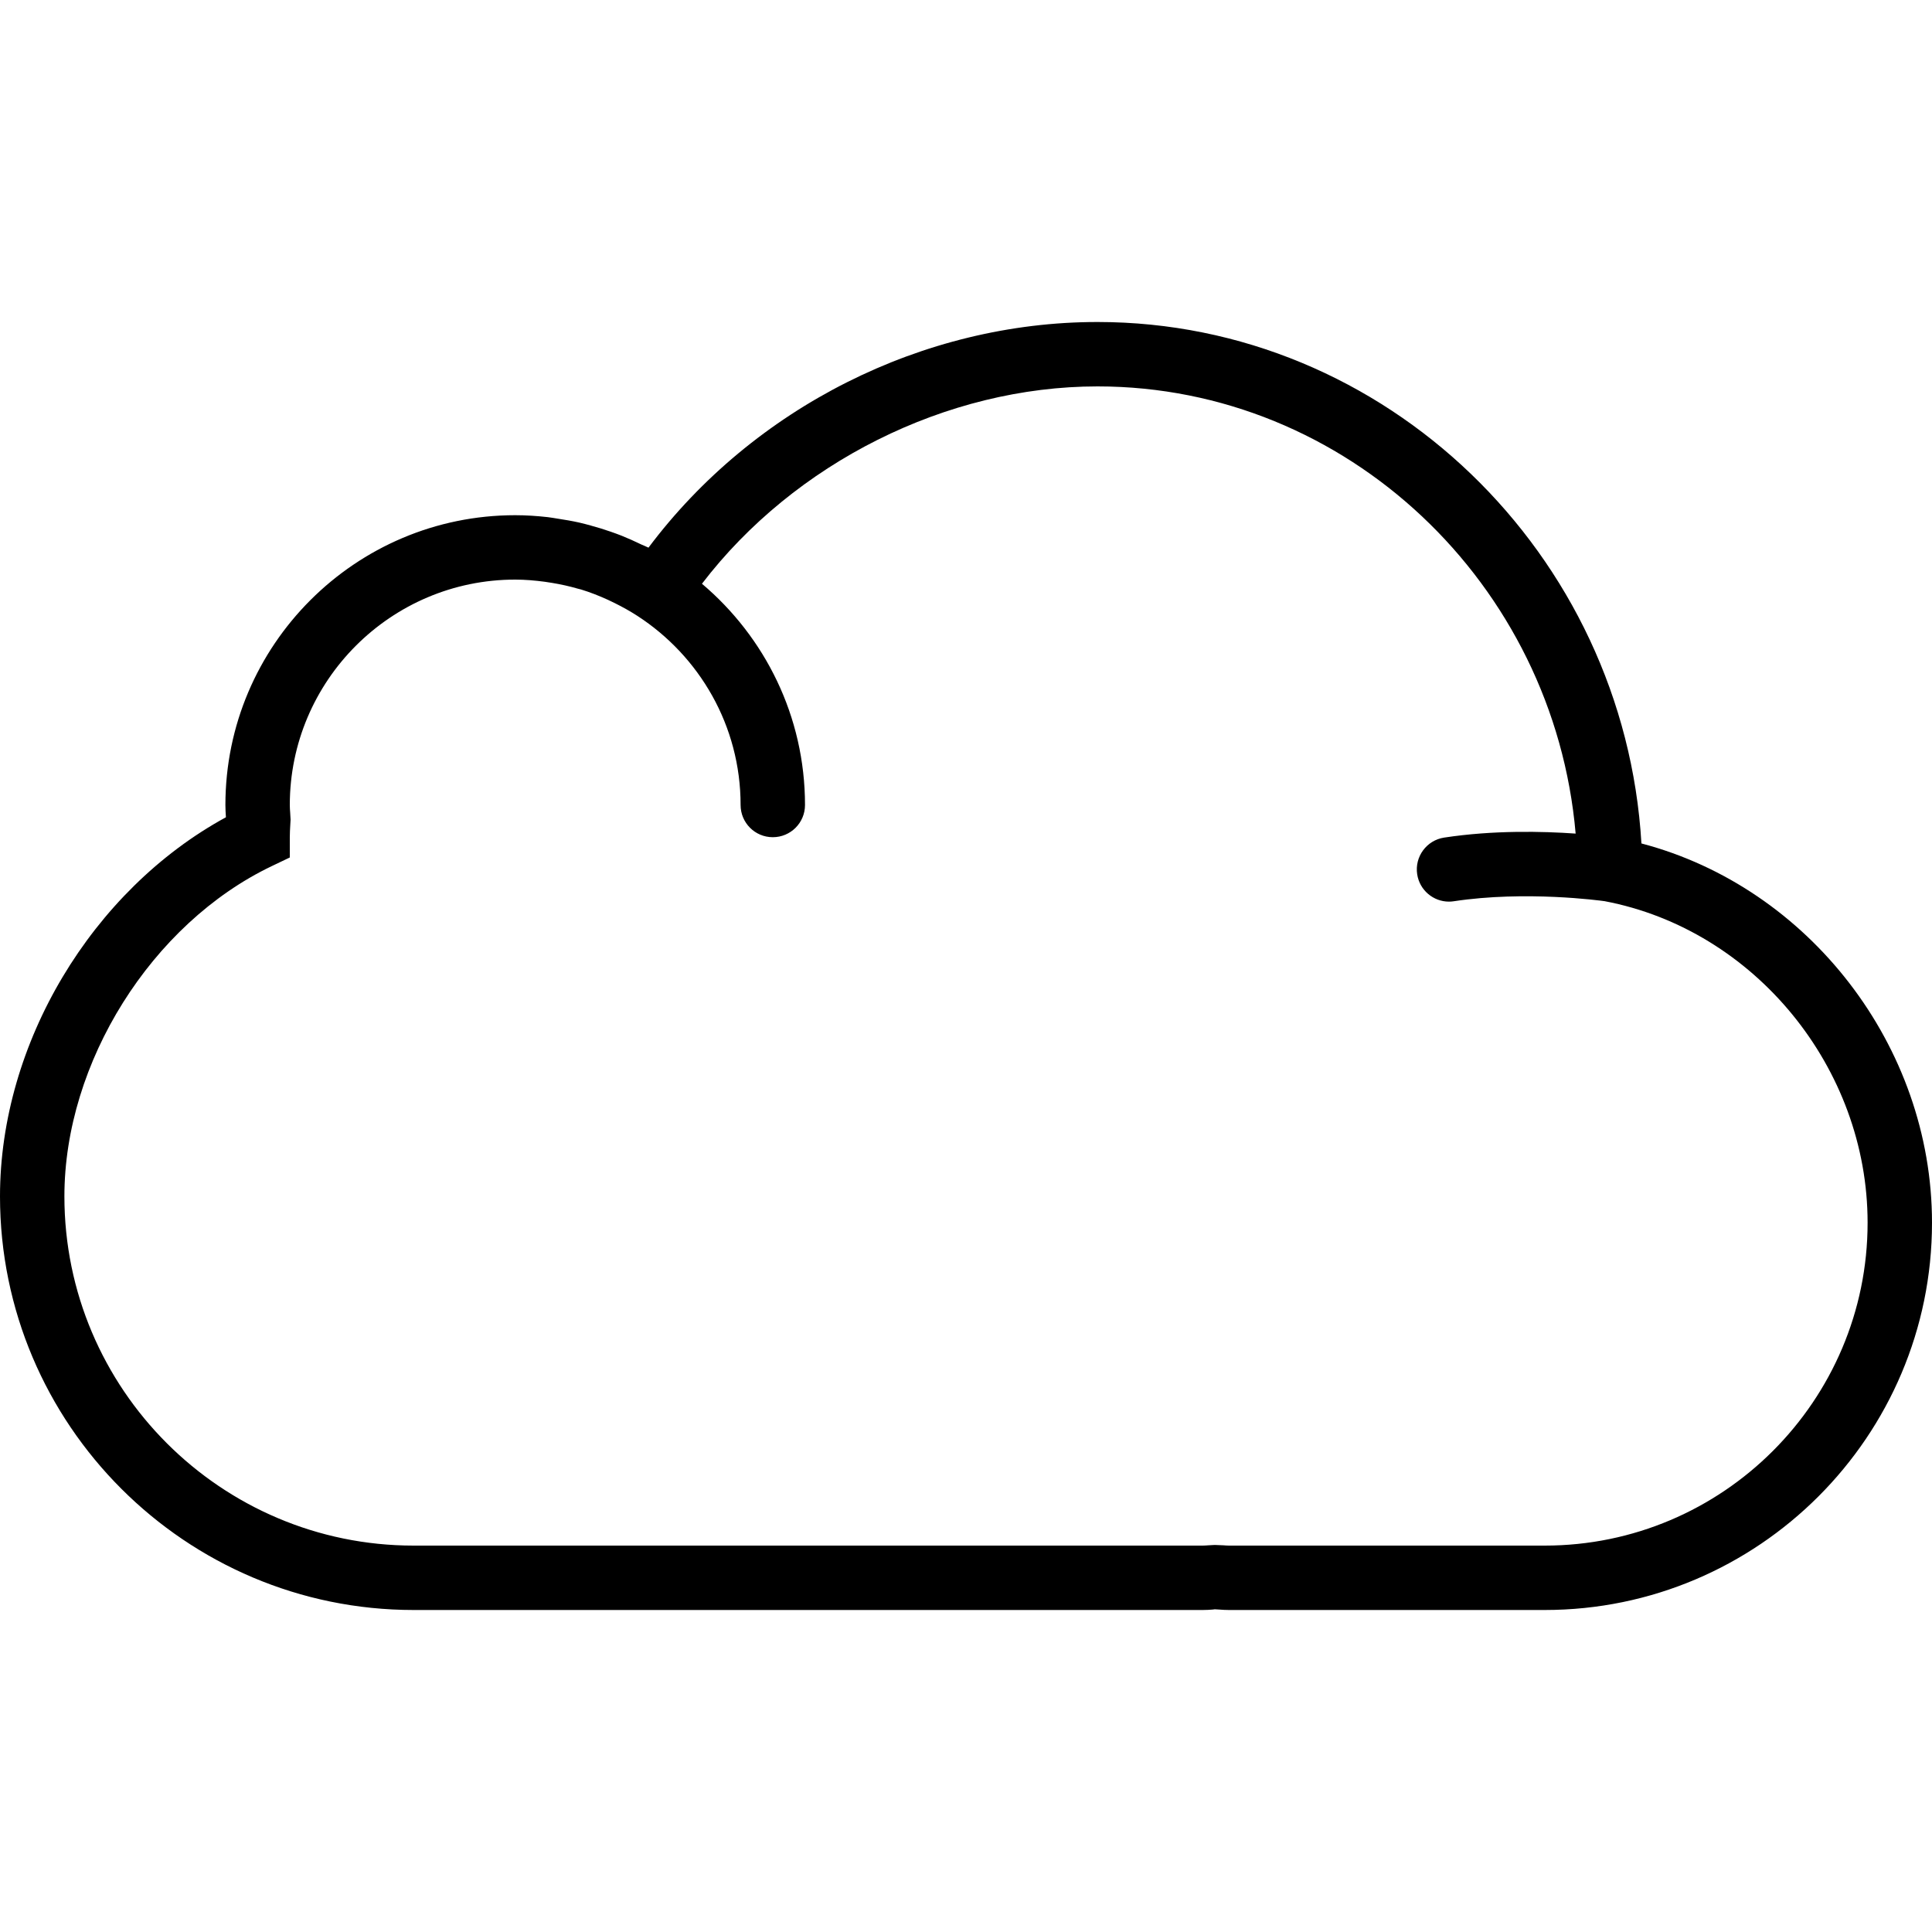
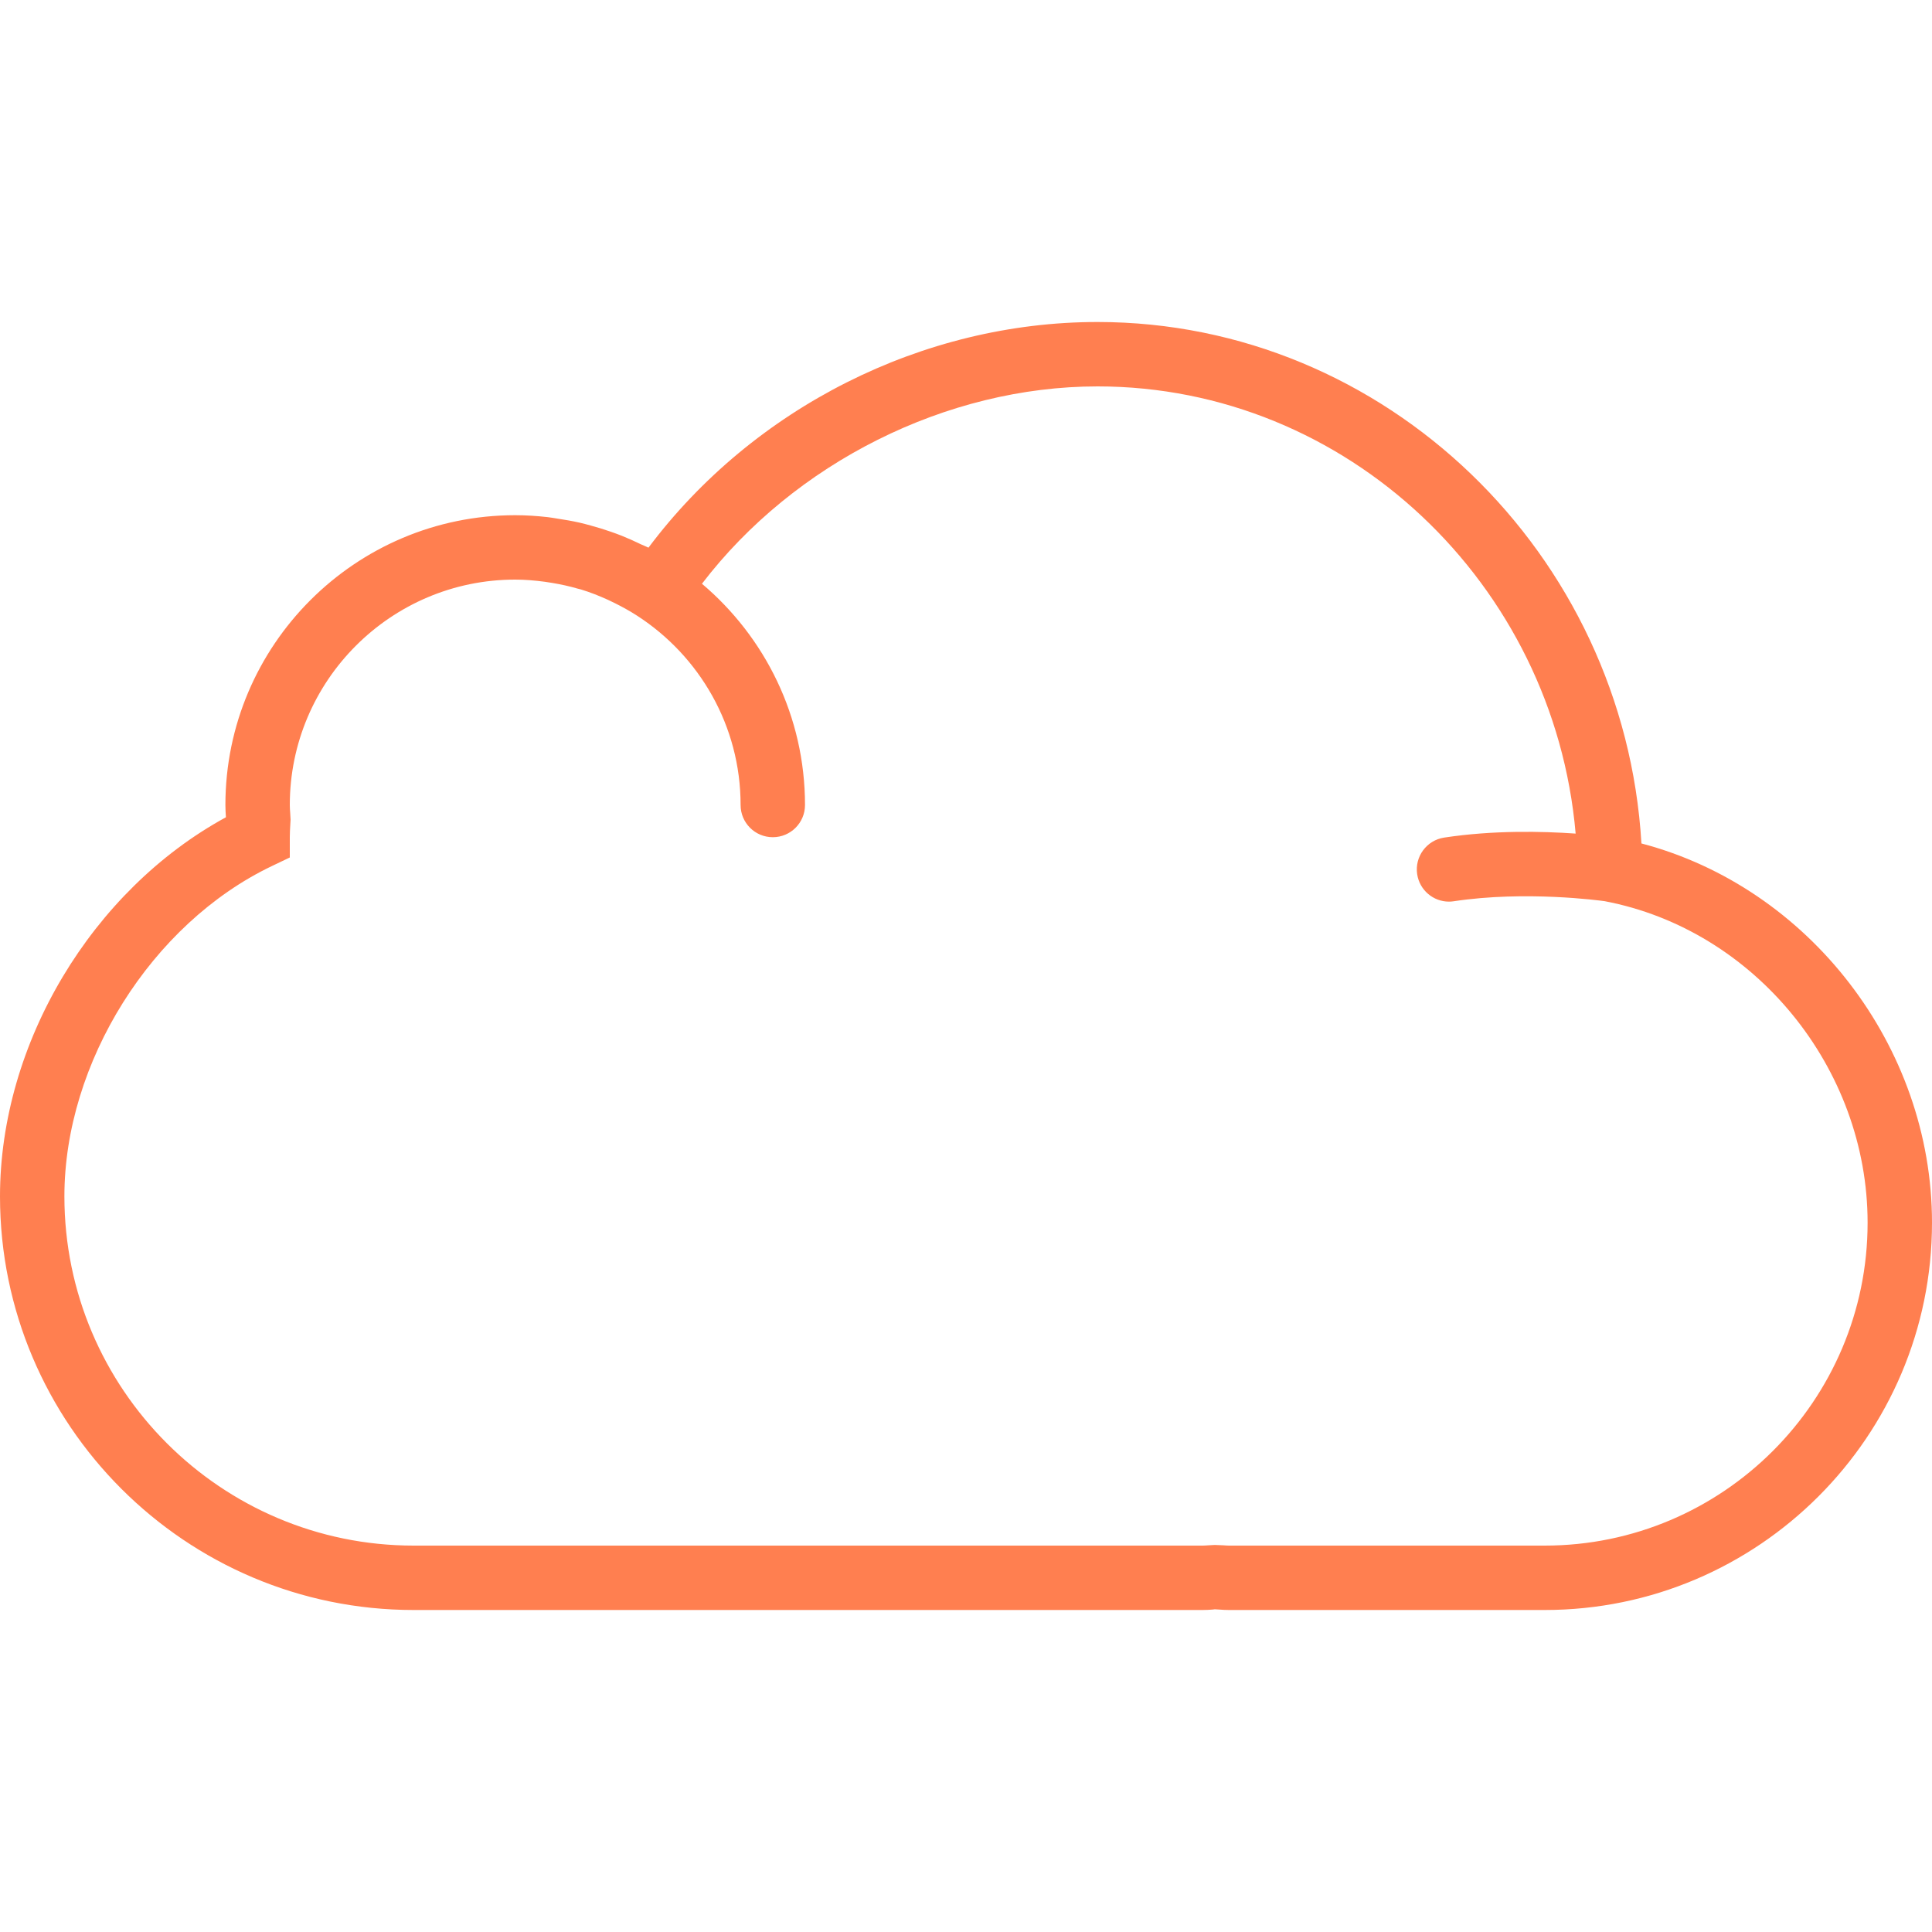
- <svg xmlns="http://www.w3.org/2000/svg" version="1.1" id="Capa_1" x="0px" y="0px" viewBox="0 0 60 60" style="enable-background:new 0 0 60 60;" xml:space="preserve">
+ <svg xmlns="http://www.w3.org/2000/svg" version="1.1" id="Capa_1" x="0px" y="0px" viewBox="0 0 60 60" style="enable-background:new 0 0 60 60;" xml:space="preserve" fill="coral">
  <path d="M50.976,26.194C50.447,17.194,43.028,10,34.085,10c-5.43,0-10.688,2.663-13.946,7.008c-0.075-0.039-0.154-0.066-0.23-0.102  c-0.198-0.096-0.399-0.187-0.604-0.269c-0.114-0.045-0.228-0.086-0.343-0.126c-0.203-0.071-0.409-0.134-0.619-0.191  c-0.115-0.031-0.229-0.063-0.345-0.089c-0.225-0.051-0.455-0.09-0.687-0.125c-0.101-0.015-0.2-0.035-0.302-0.046  C16.677,16.023,16.341,16,16,16c-4.963,0-9,4.037-9,9c0,0.127,0.008,0.252,0.016,0.377v0.004C2.857,27.649,0,32.399,0,37.154  C0,44.237,5.762,50,12.845,50h24.508c0.104,0,0.207-0.006,0.311-0.014l0.062-0.008l0.134,0.008C37.962,49.994,38.064,50,38.169,50  h9.803C54.604,50,60,44.604,60,37.972C60,32.483,56.173,27.56,50.976,26.194z M47.972,48h-9.803c-0.059,0-0.116-0.005-0.174-0.009  l-0.271-0.011l-0.198,0.011C37.469,47.995,37.411,48,37.353,48H12.845C6.865,48,2,43.135,2,37.154C2,33,4.705,28.688,8.433,26.901  L9,26.63V26c0-0.127,0.008-0.256,0.015-0.386l0.009-0.16l-0.012-0.21C9.006,25.163,9,25.082,9,25c0-3.859,3.141-7,7-7  c0.309,0,0.614,0.027,0.917,0.067c0.078,0.01,0.156,0.023,0.233,0.036c0.267,0.044,0.53,0.102,0.789,0.177  c0.035,0.01,0.071,0.017,0.106,0.027c0.285,0.087,0.563,0.197,0.835,0.321c0.071,0.032,0.14,0.067,0.21,0.101  c0.24,0.119,0.475,0.249,0.702,0.396C21.719,20.373,23,22.538,23,25c0,0.553,0.447,1,1,1s1-0.447,1-1c0-2.754-1.246-5.219-3.2-6.871  C24.667,14.379,29.388,12,34.085,12c7.745,0,14.177,6.135,14.848,13.888c-1.022-0.072-2.552-0.109-4.083,0.124  c-0.546,0.083-0.921,0.593-0.838,1.139c0.075,0.495,0.501,0.85,0.987,0.85c0.05,0,0.101-0.004,0.151-0.012  c2.227-0.337,4.548-0.021,4.684-0.002C54.49,28.872,58,33.161,58,37.972C58,43.501,53.501,48,47.972,48z" />
  <g>
</g>
  <g>
</g>
  <g>
</g>
  <g>
</g>
  <g>
</g>
  <g>
</g>
  <g>
</g>
  <g>
</g>
  <g>
</g>
  <g>
</g>
  <g>
</g>
  <g>
</g>
  <g>
</g>
  <g>
</g>
  <g>
</g>
</svg>
